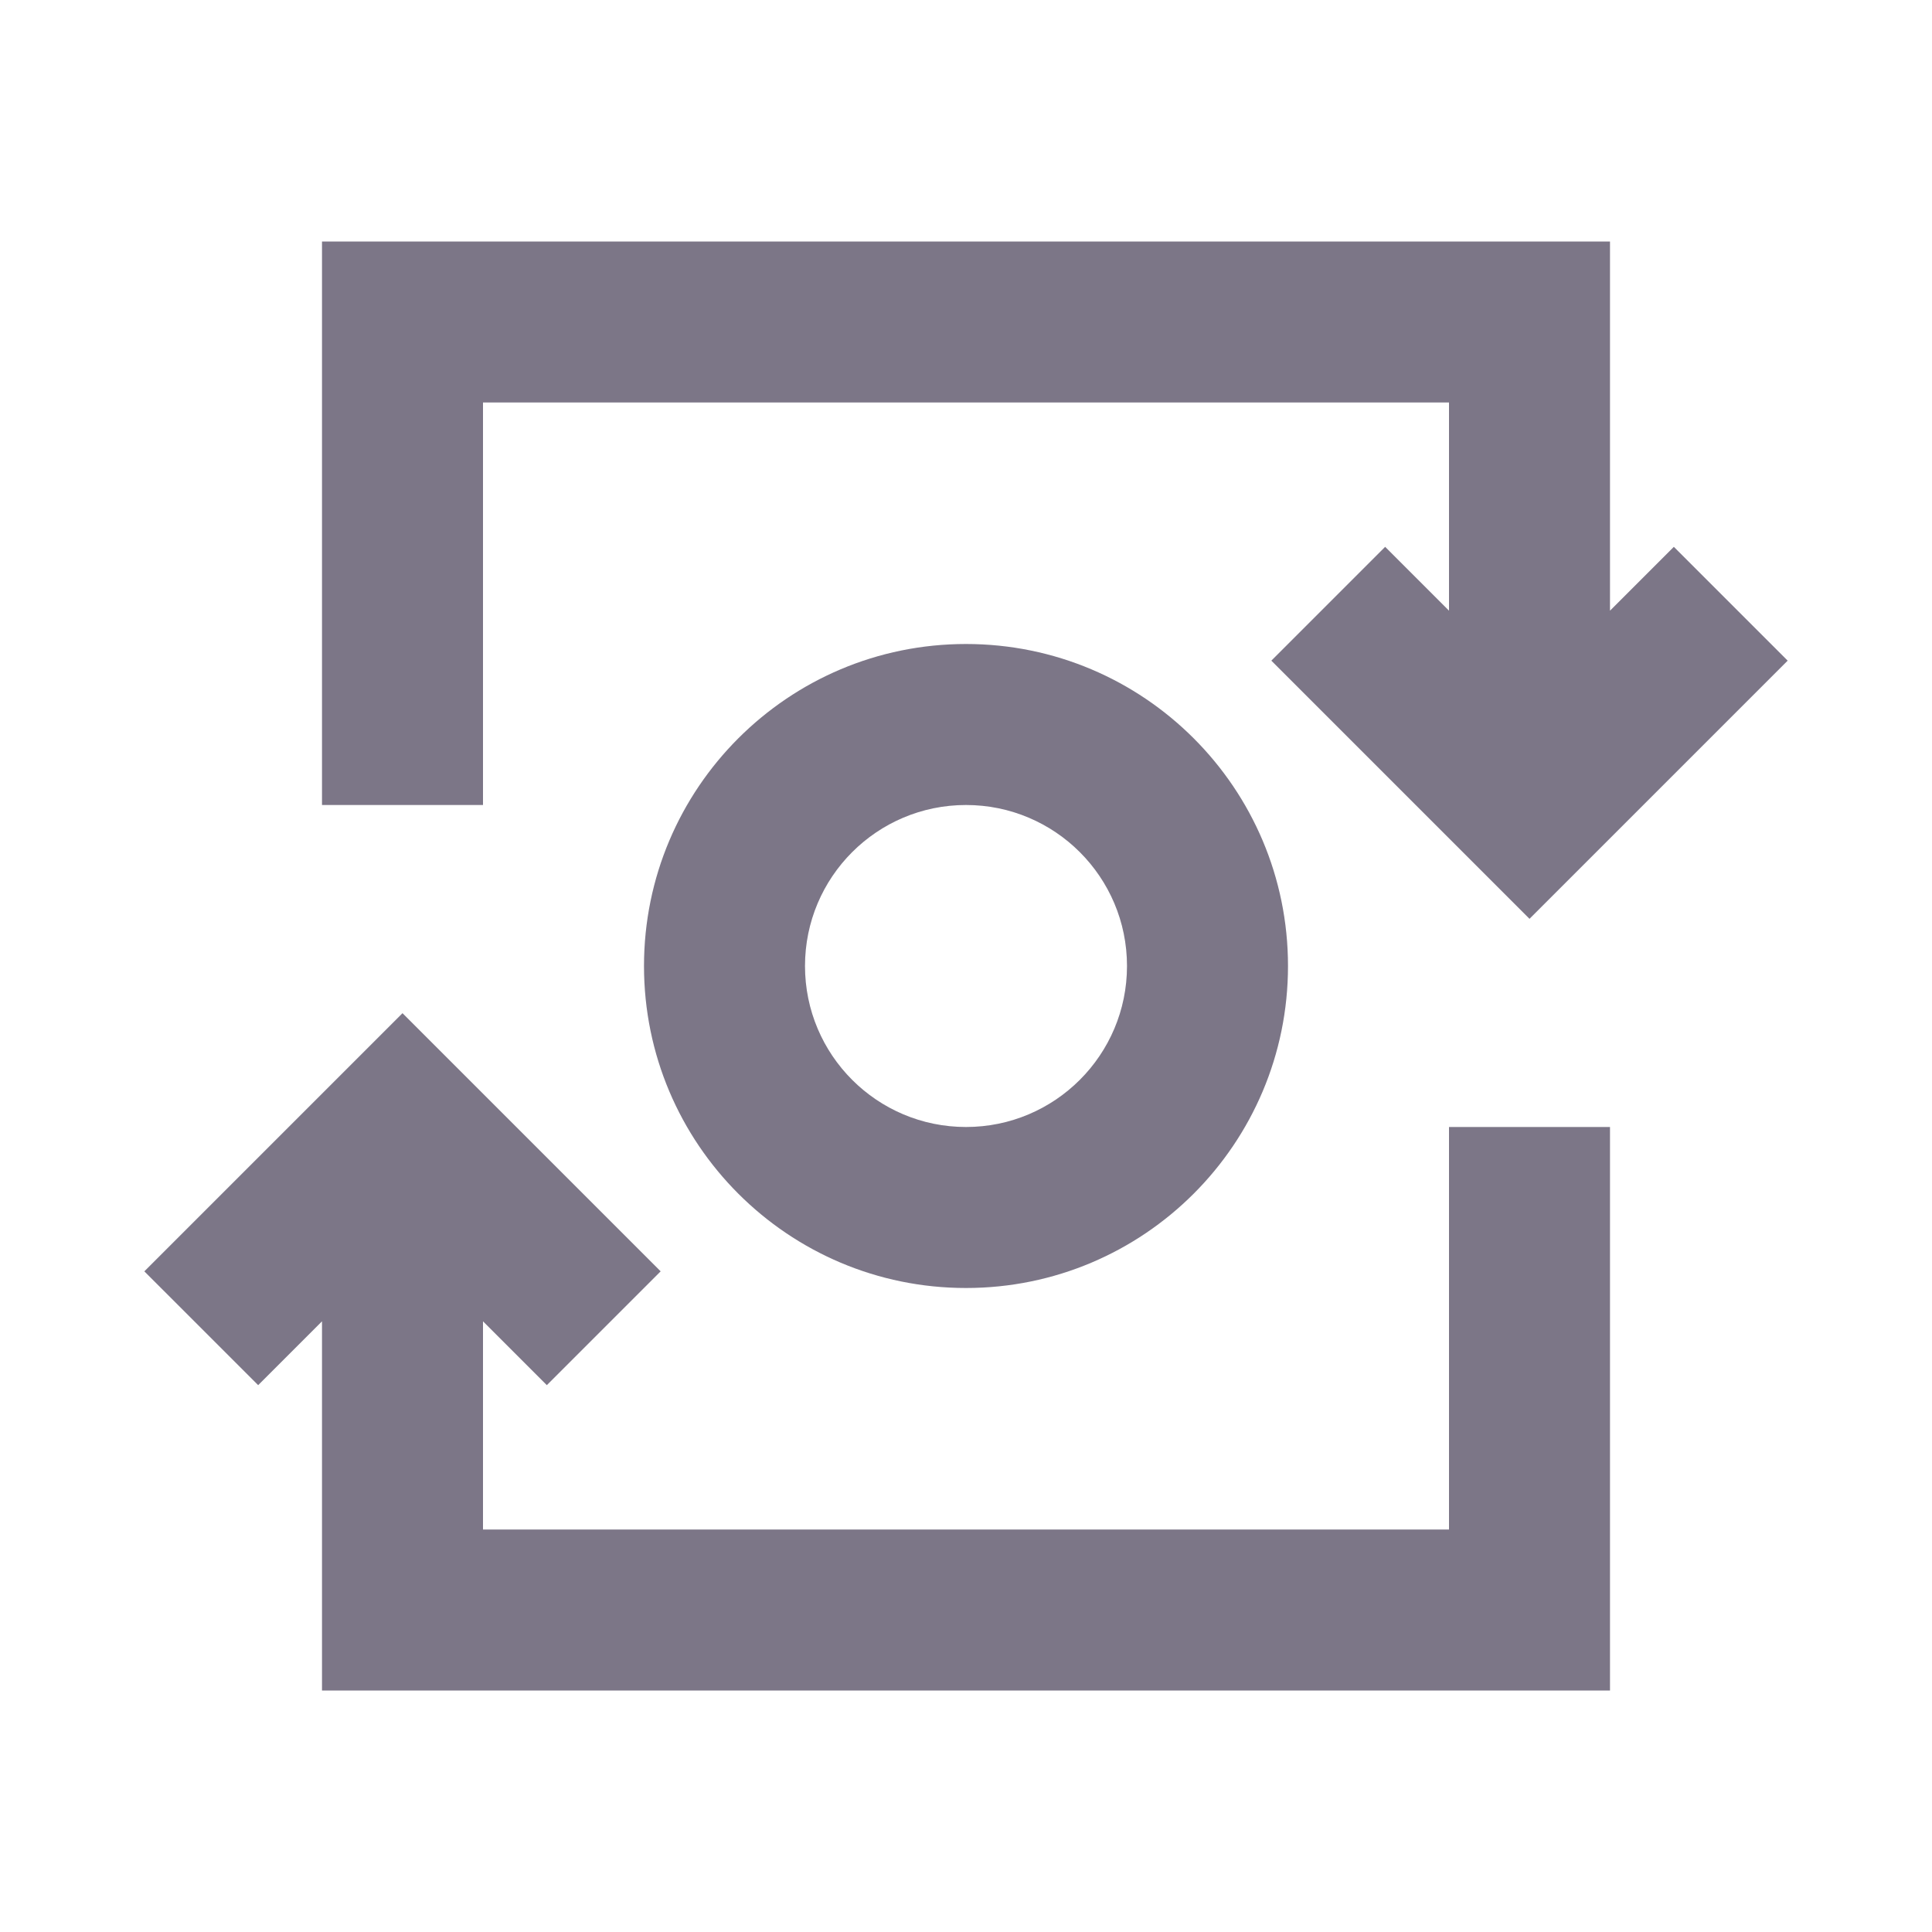
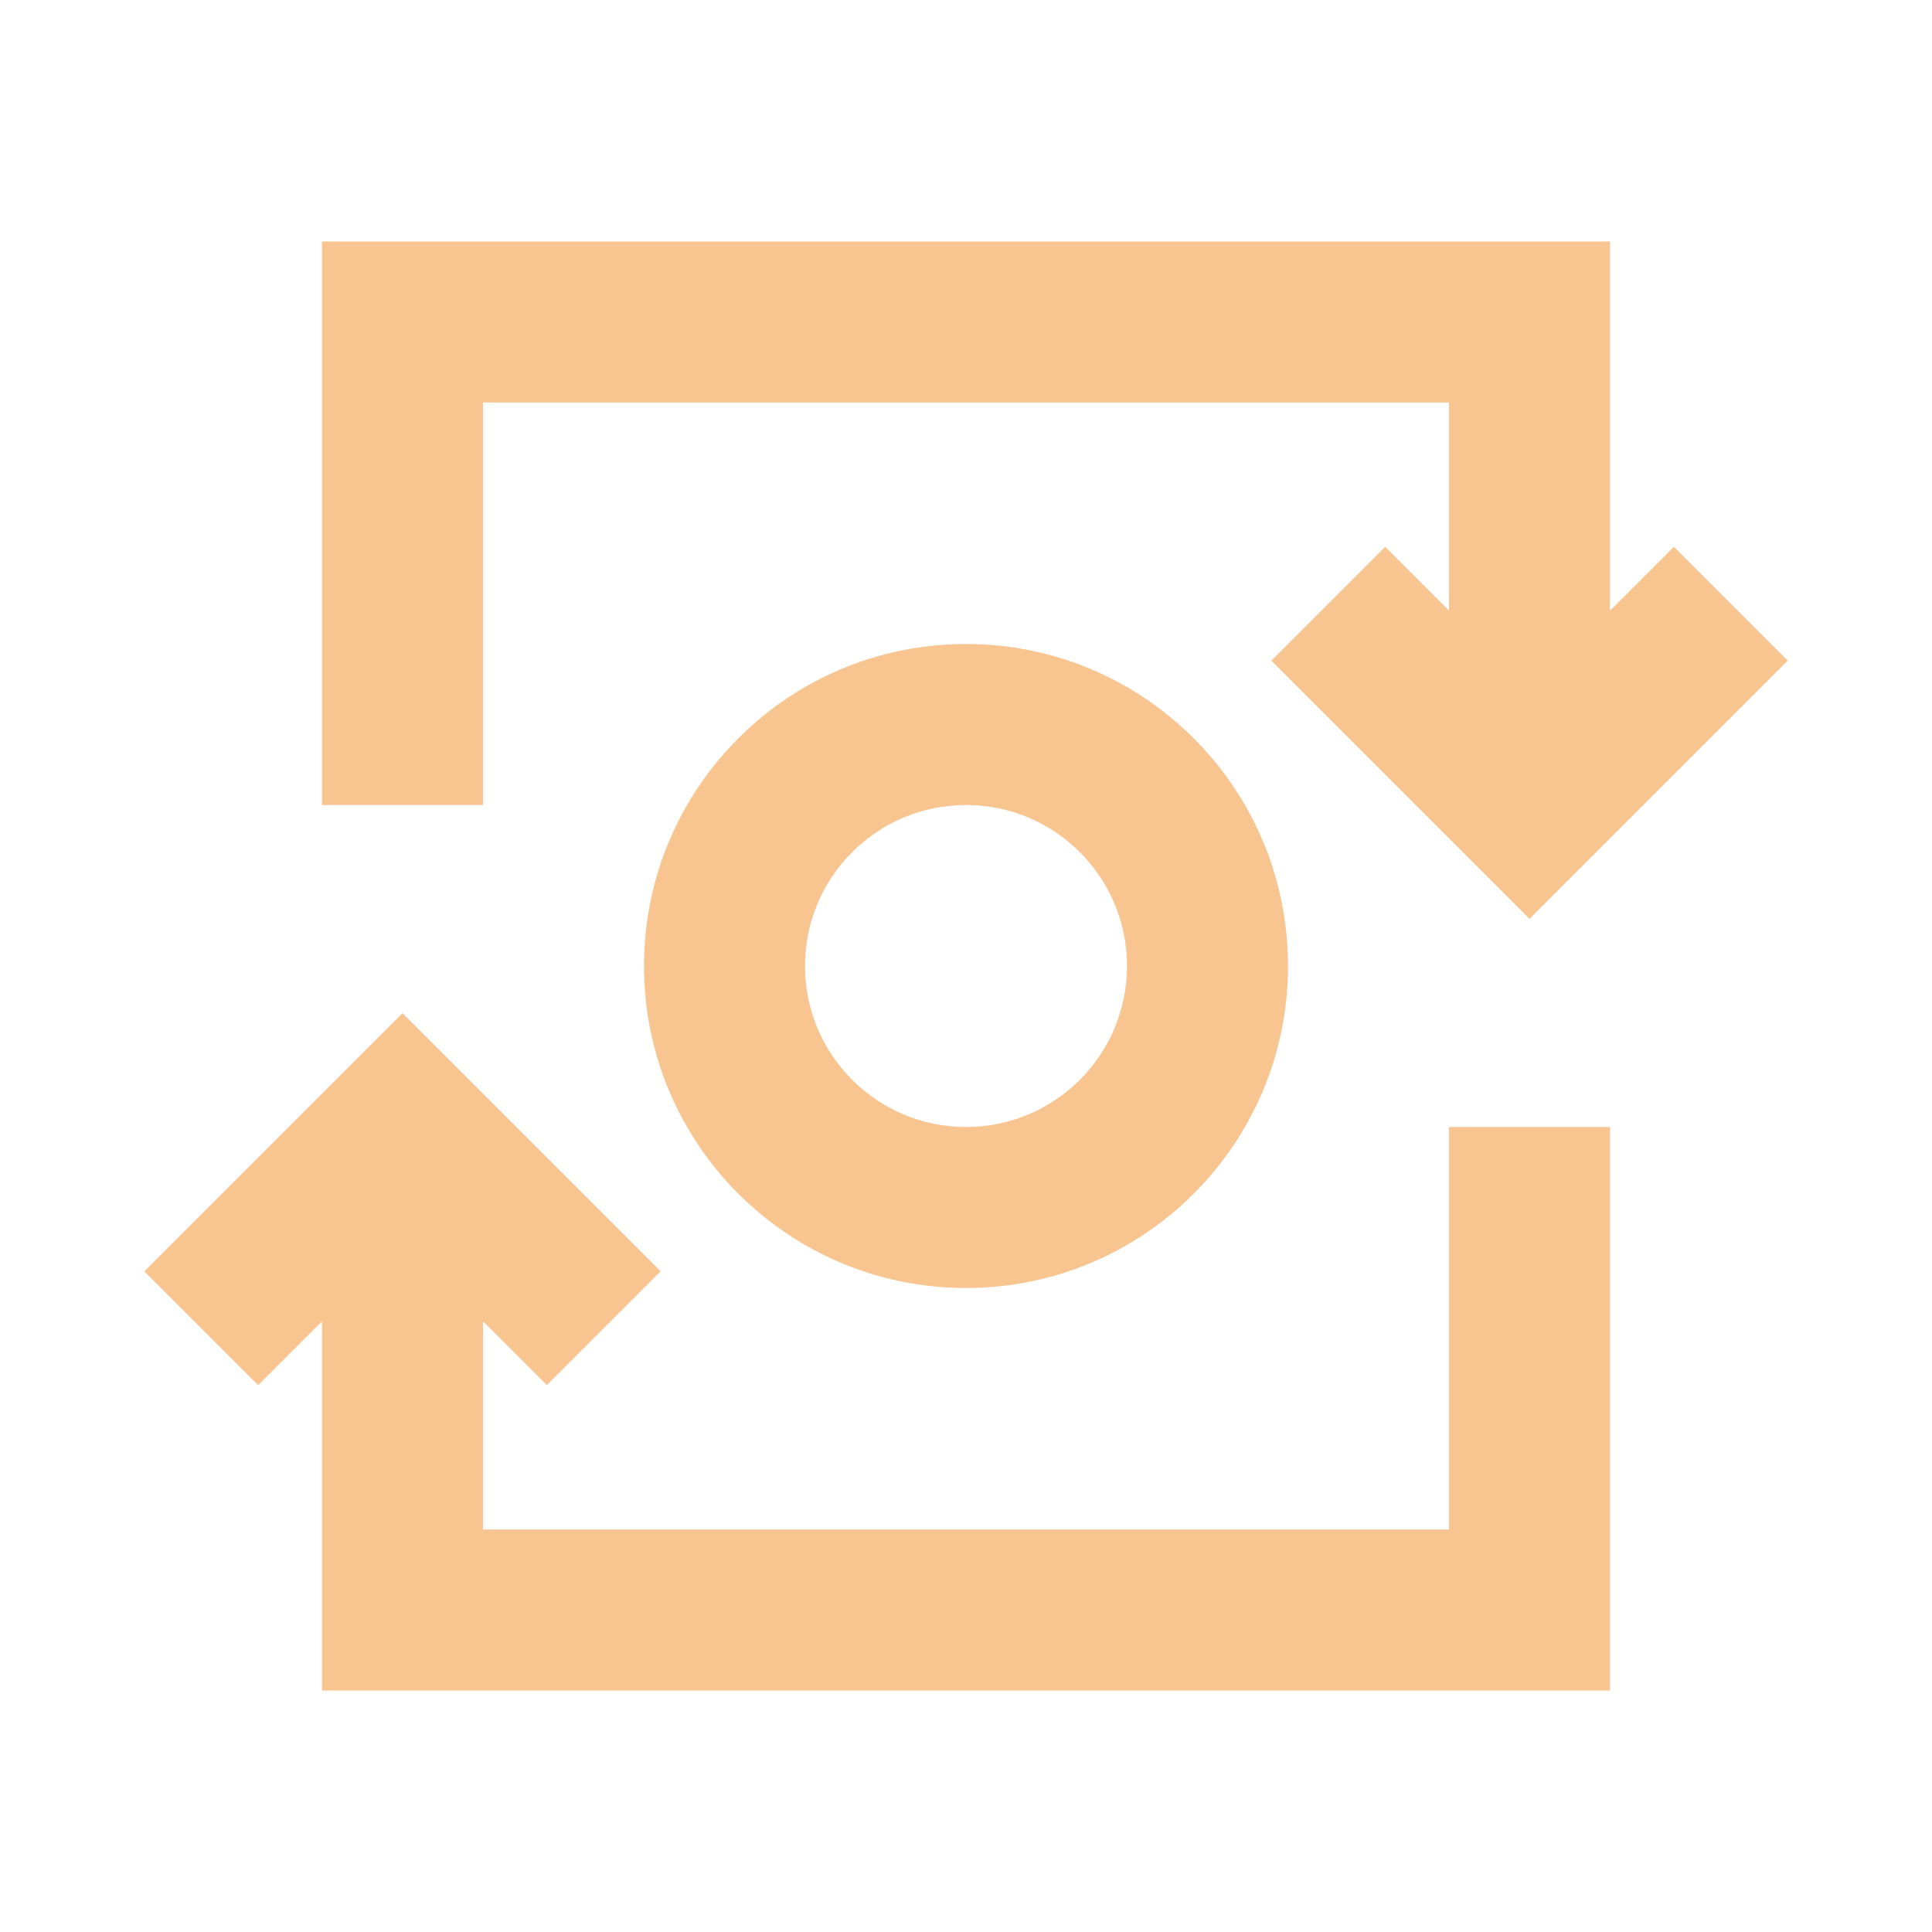
<svg xmlns="http://www.w3.org/2000/svg" id="ic_mint" width="24" height="24" viewBox="0 0 24 24">
  <defs>
    <style>
-             .cls-1{fill:#7c7687}.cls-2{fill:none}
+             .cls-1{fill:#f8c490}.cls-2{fill:none}
        </style>
  </defs>
  <g id="Group_9004" data-name="Group 9004">
    <path id="Path_18964" d="M6 5h12v2.586l-.793-.793-1.414 1.414L19 11.414l3.207-3.207-1.414-1.414-.793.793V3H4v7h2z" class="cls-1" data-name="Path 18964" />
    <path id="Path_18965" d="M12 8a4 4 0 1 0 4 4 4 4 0 0 0-4-4zm0 6a2 2 0 1 1 2-2 2 2 0 0 1-2 2z" class="cls-1" data-name="Path 18965" />
    <path id="Path_18966" d="M18 19H6v-2.586l.793.793 1.414-1.414L5 12.586l-3.207 3.207 1.414 1.414.793-.793V21h16v-7h-2z" class="cls-1" data-name="Path 18966" />
  </g>
  <path id="Rectangle_4647" d="M0 0h24v24H0z" class="cls-2" data-name="Rectangle 4647" />
</svg>
